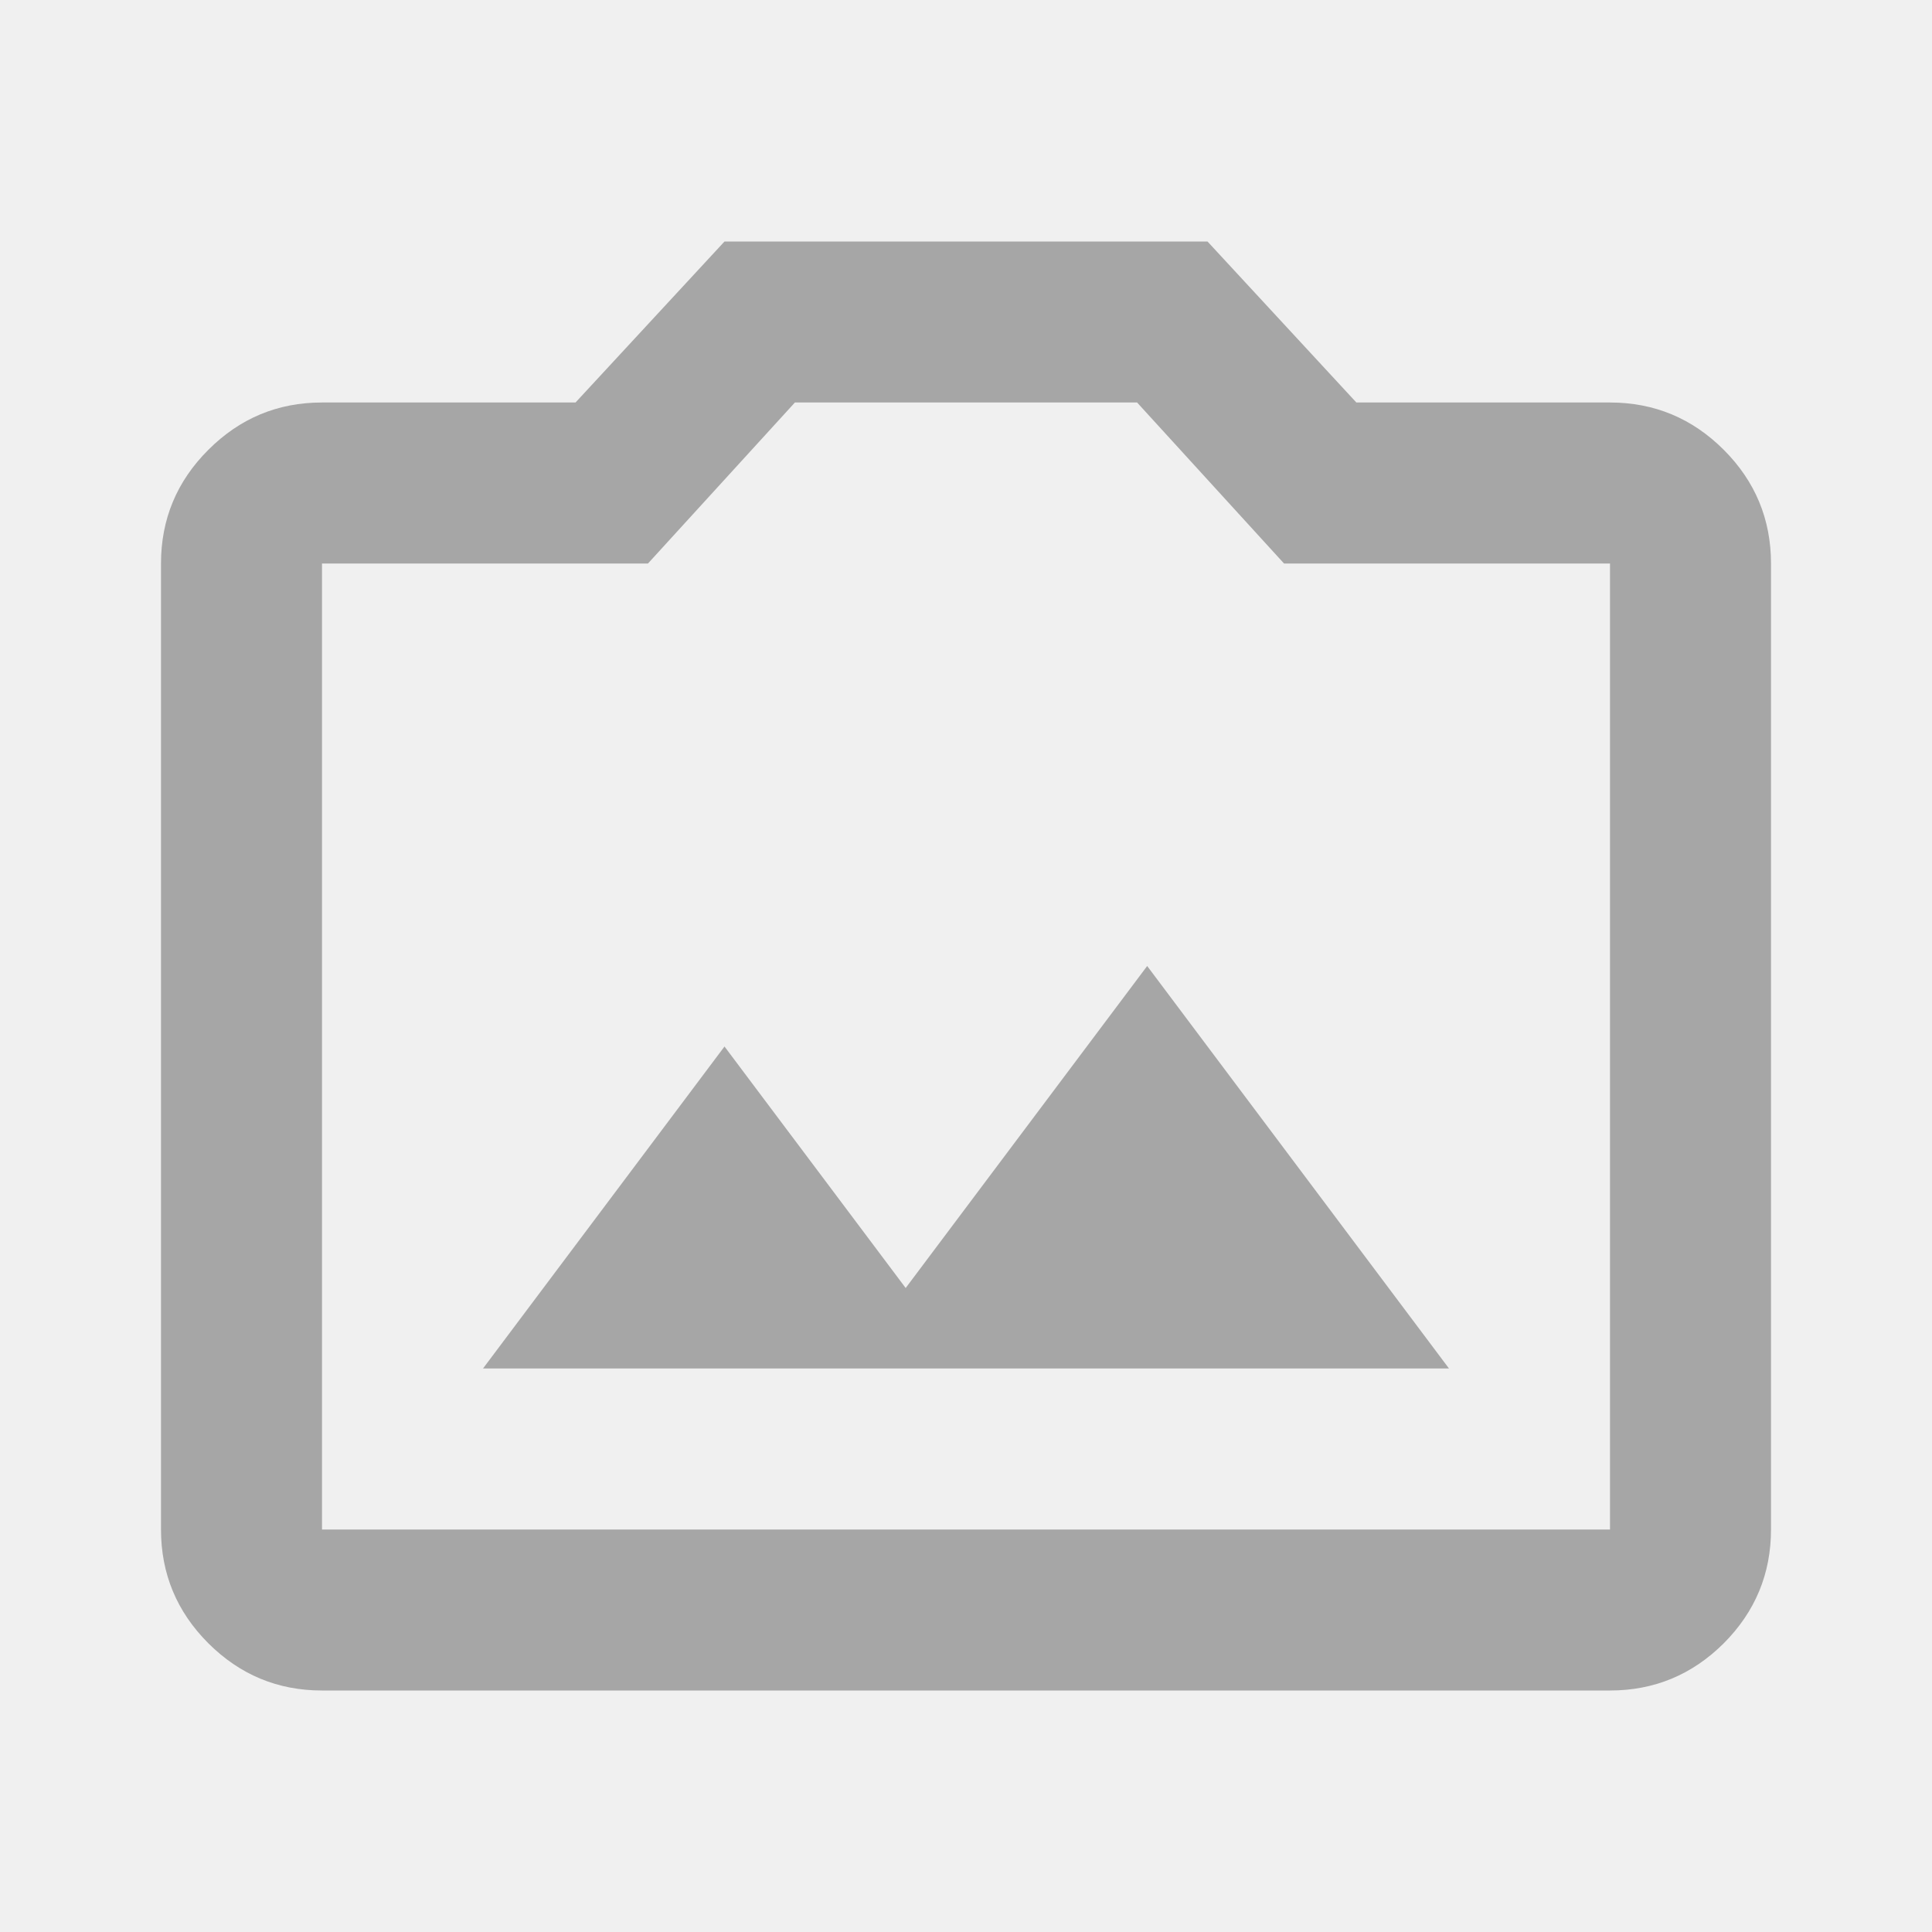
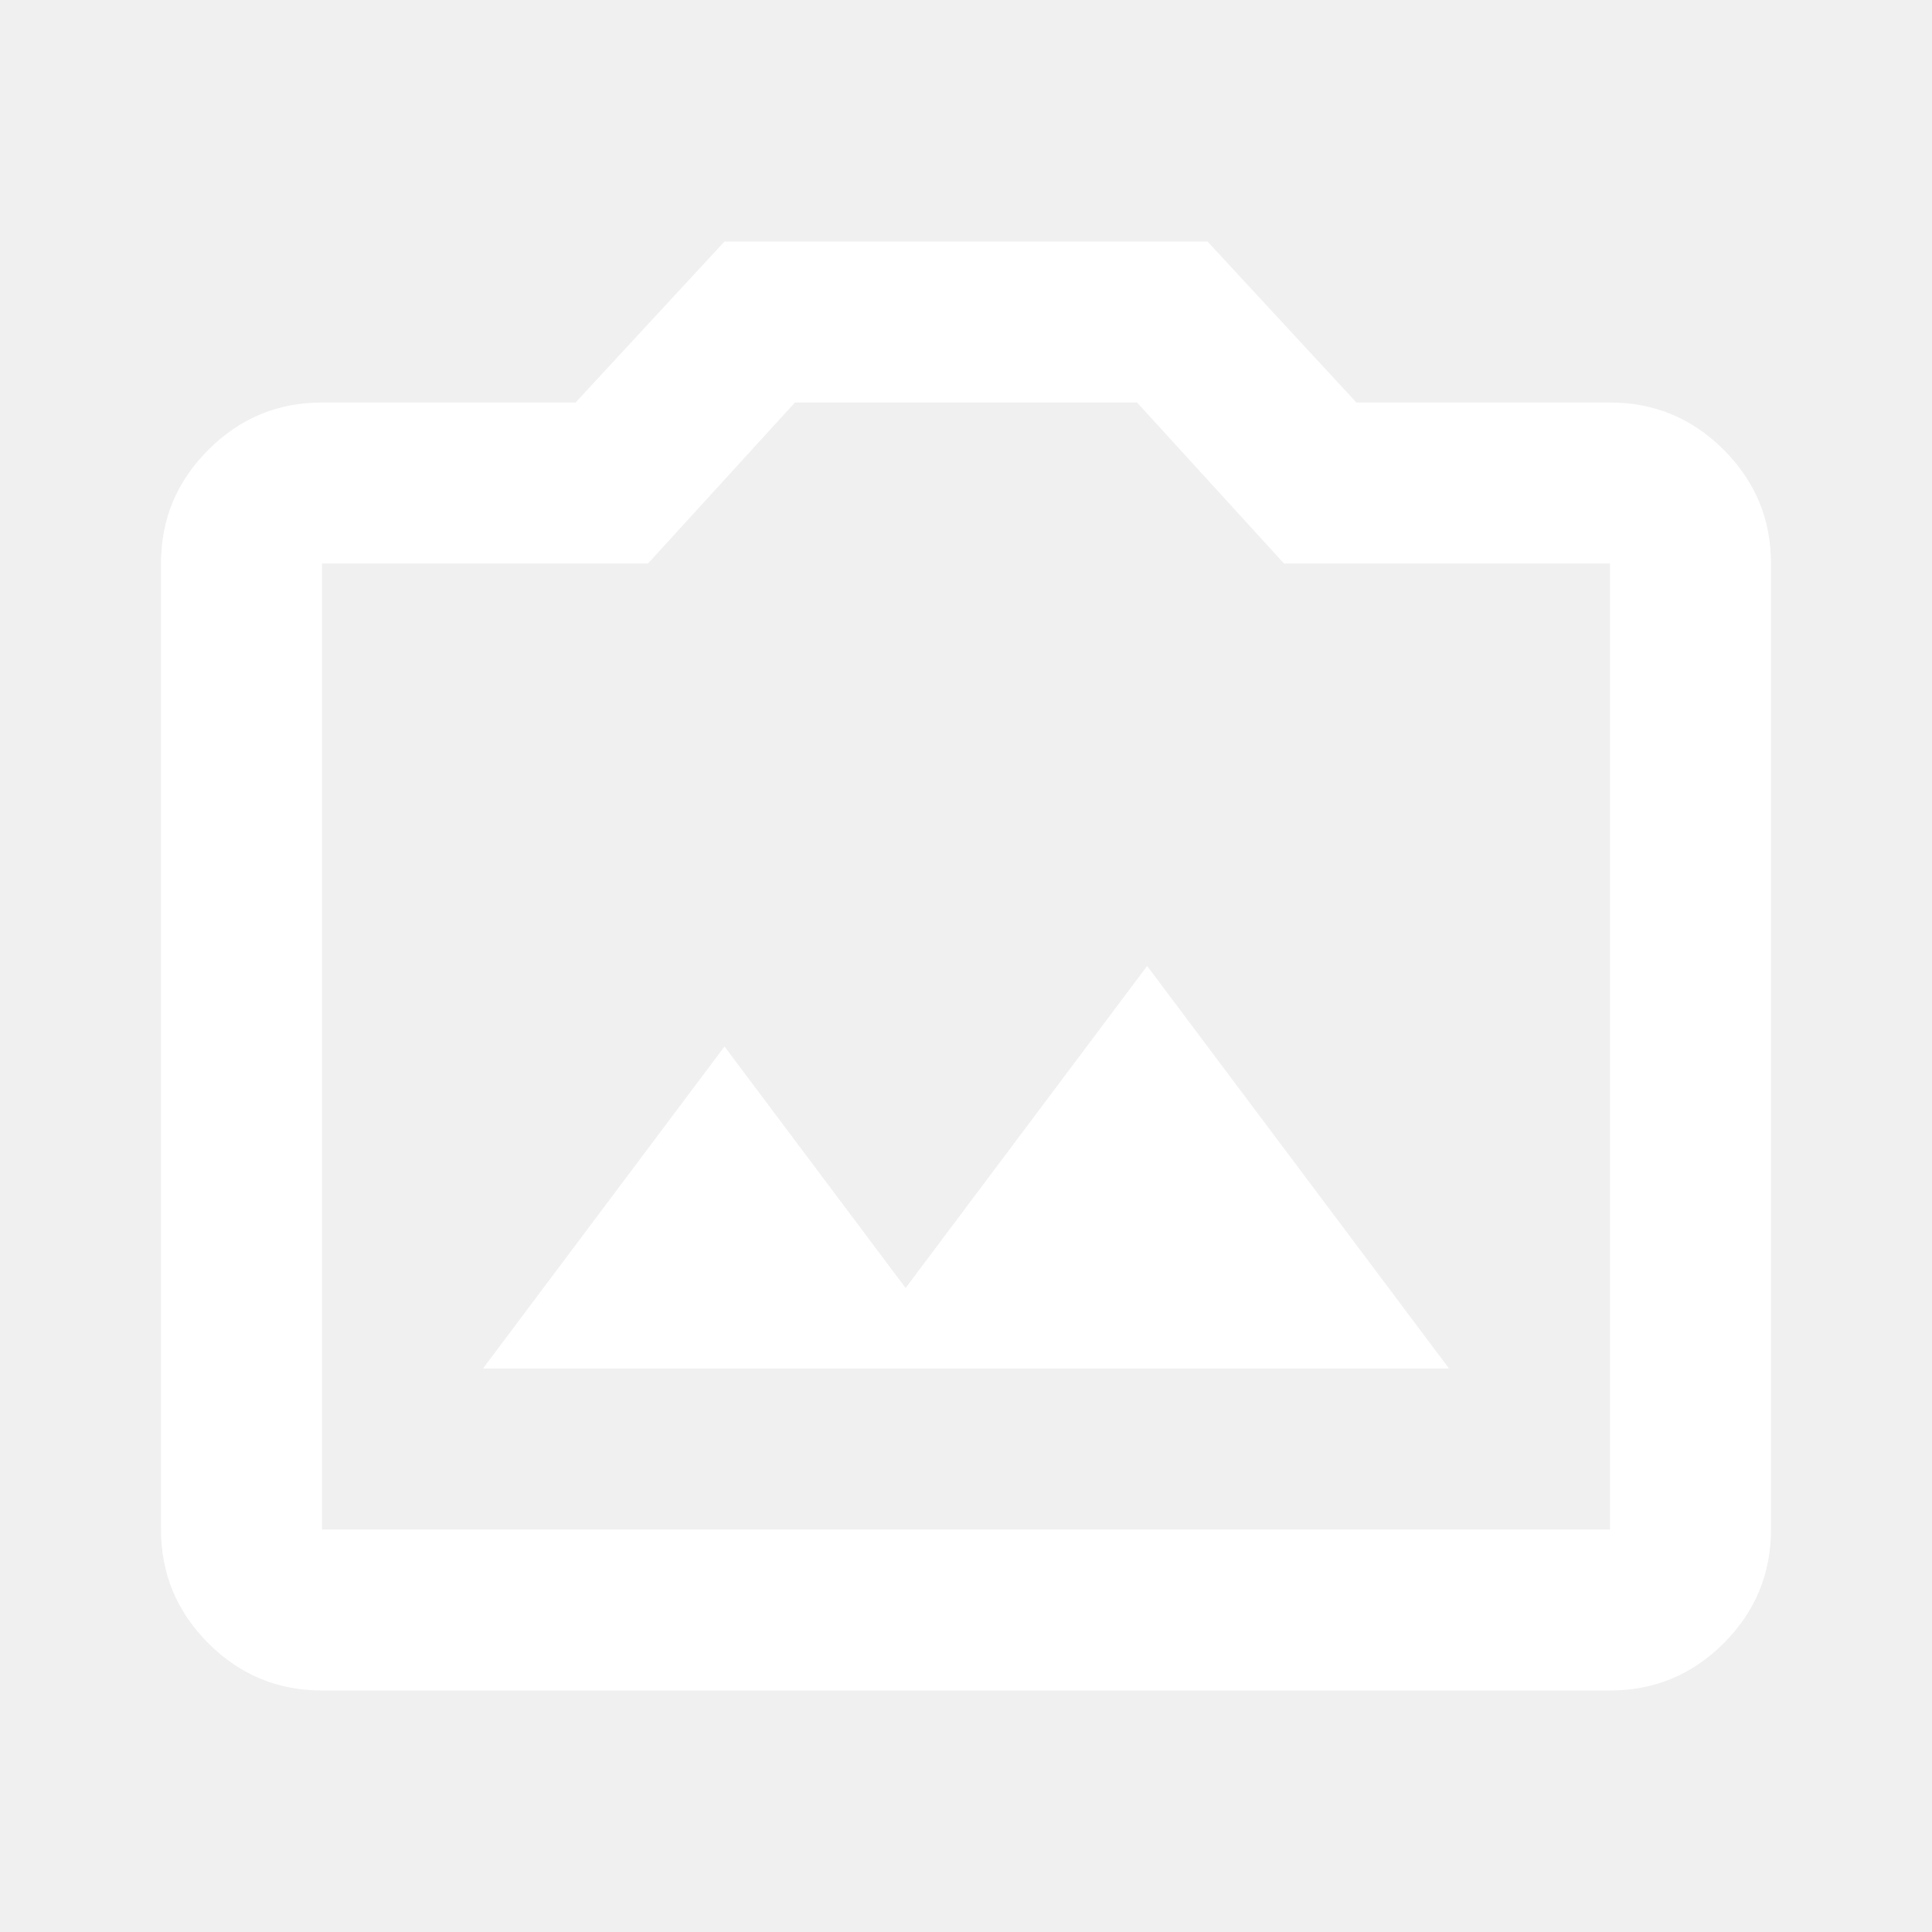
- <svg xmlns="http://www.w3.org/2000/svg" width="18" height="18" viewBox="0 0 18 18" fill="none">
-   <path d="M4.5 12.75H13.5L10.688 9L8.438 12L6.75 9.75L4.5 12.75ZM3 15.75C2.587 15.75 2.235 15.603 1.941 15.31C1.647 15.016 1.5 14.662 1.5 14.25V5.25C1.5 4.838 1.647 4.484 1.941 4.191C2.235 3.897 2.587 3.75 3 3.75H5.362L6.75 2.25H11.25L12.637 3.75H15C15.412 3.75 15.766 3.897 16.06 4.191C16.353 4.484 16.5 4.838 16.5 5.25V14.25C16.5 14.662 16.353 15.016 16.06 15.31C15.766 15.603 15.412 15.75 15 15.75H3ZM15 14.25V5.25H11.963L10.594 3.75H7.406L6.037 5.25H3V14.25H15Z" fill="#A6A6A6" />
+ <svg xmlns="http://www.w3.org/2000/svg" width="24" height="24" viewBox="0 0 24 24" fill="none">
+   <path d="M6 17H18L14.25 12L11.25 16L9 13L6 17ZM4 21C3.45 21 2.979 20.804 2.588 20.413C2.196 20.021 2 19.55 2 19V7C2 6.45 2.196 5.979 2.588 5.588C2.979 5.196 3.45 5 4 5H7.15L9 3H15L16.85 5H20C20.55 5 21.021 5.196 21.413 5.588C21.804 5.979 22 6.45 22 7V19C22 19.55 21.804 20.021 21.413 20.413C21.021 20.804 20.55 21 20 21H4ZM20 19V7H15.95L14.125 5H9.875L8.05 7H4V19H20Z" fill="white" />
</svg>
